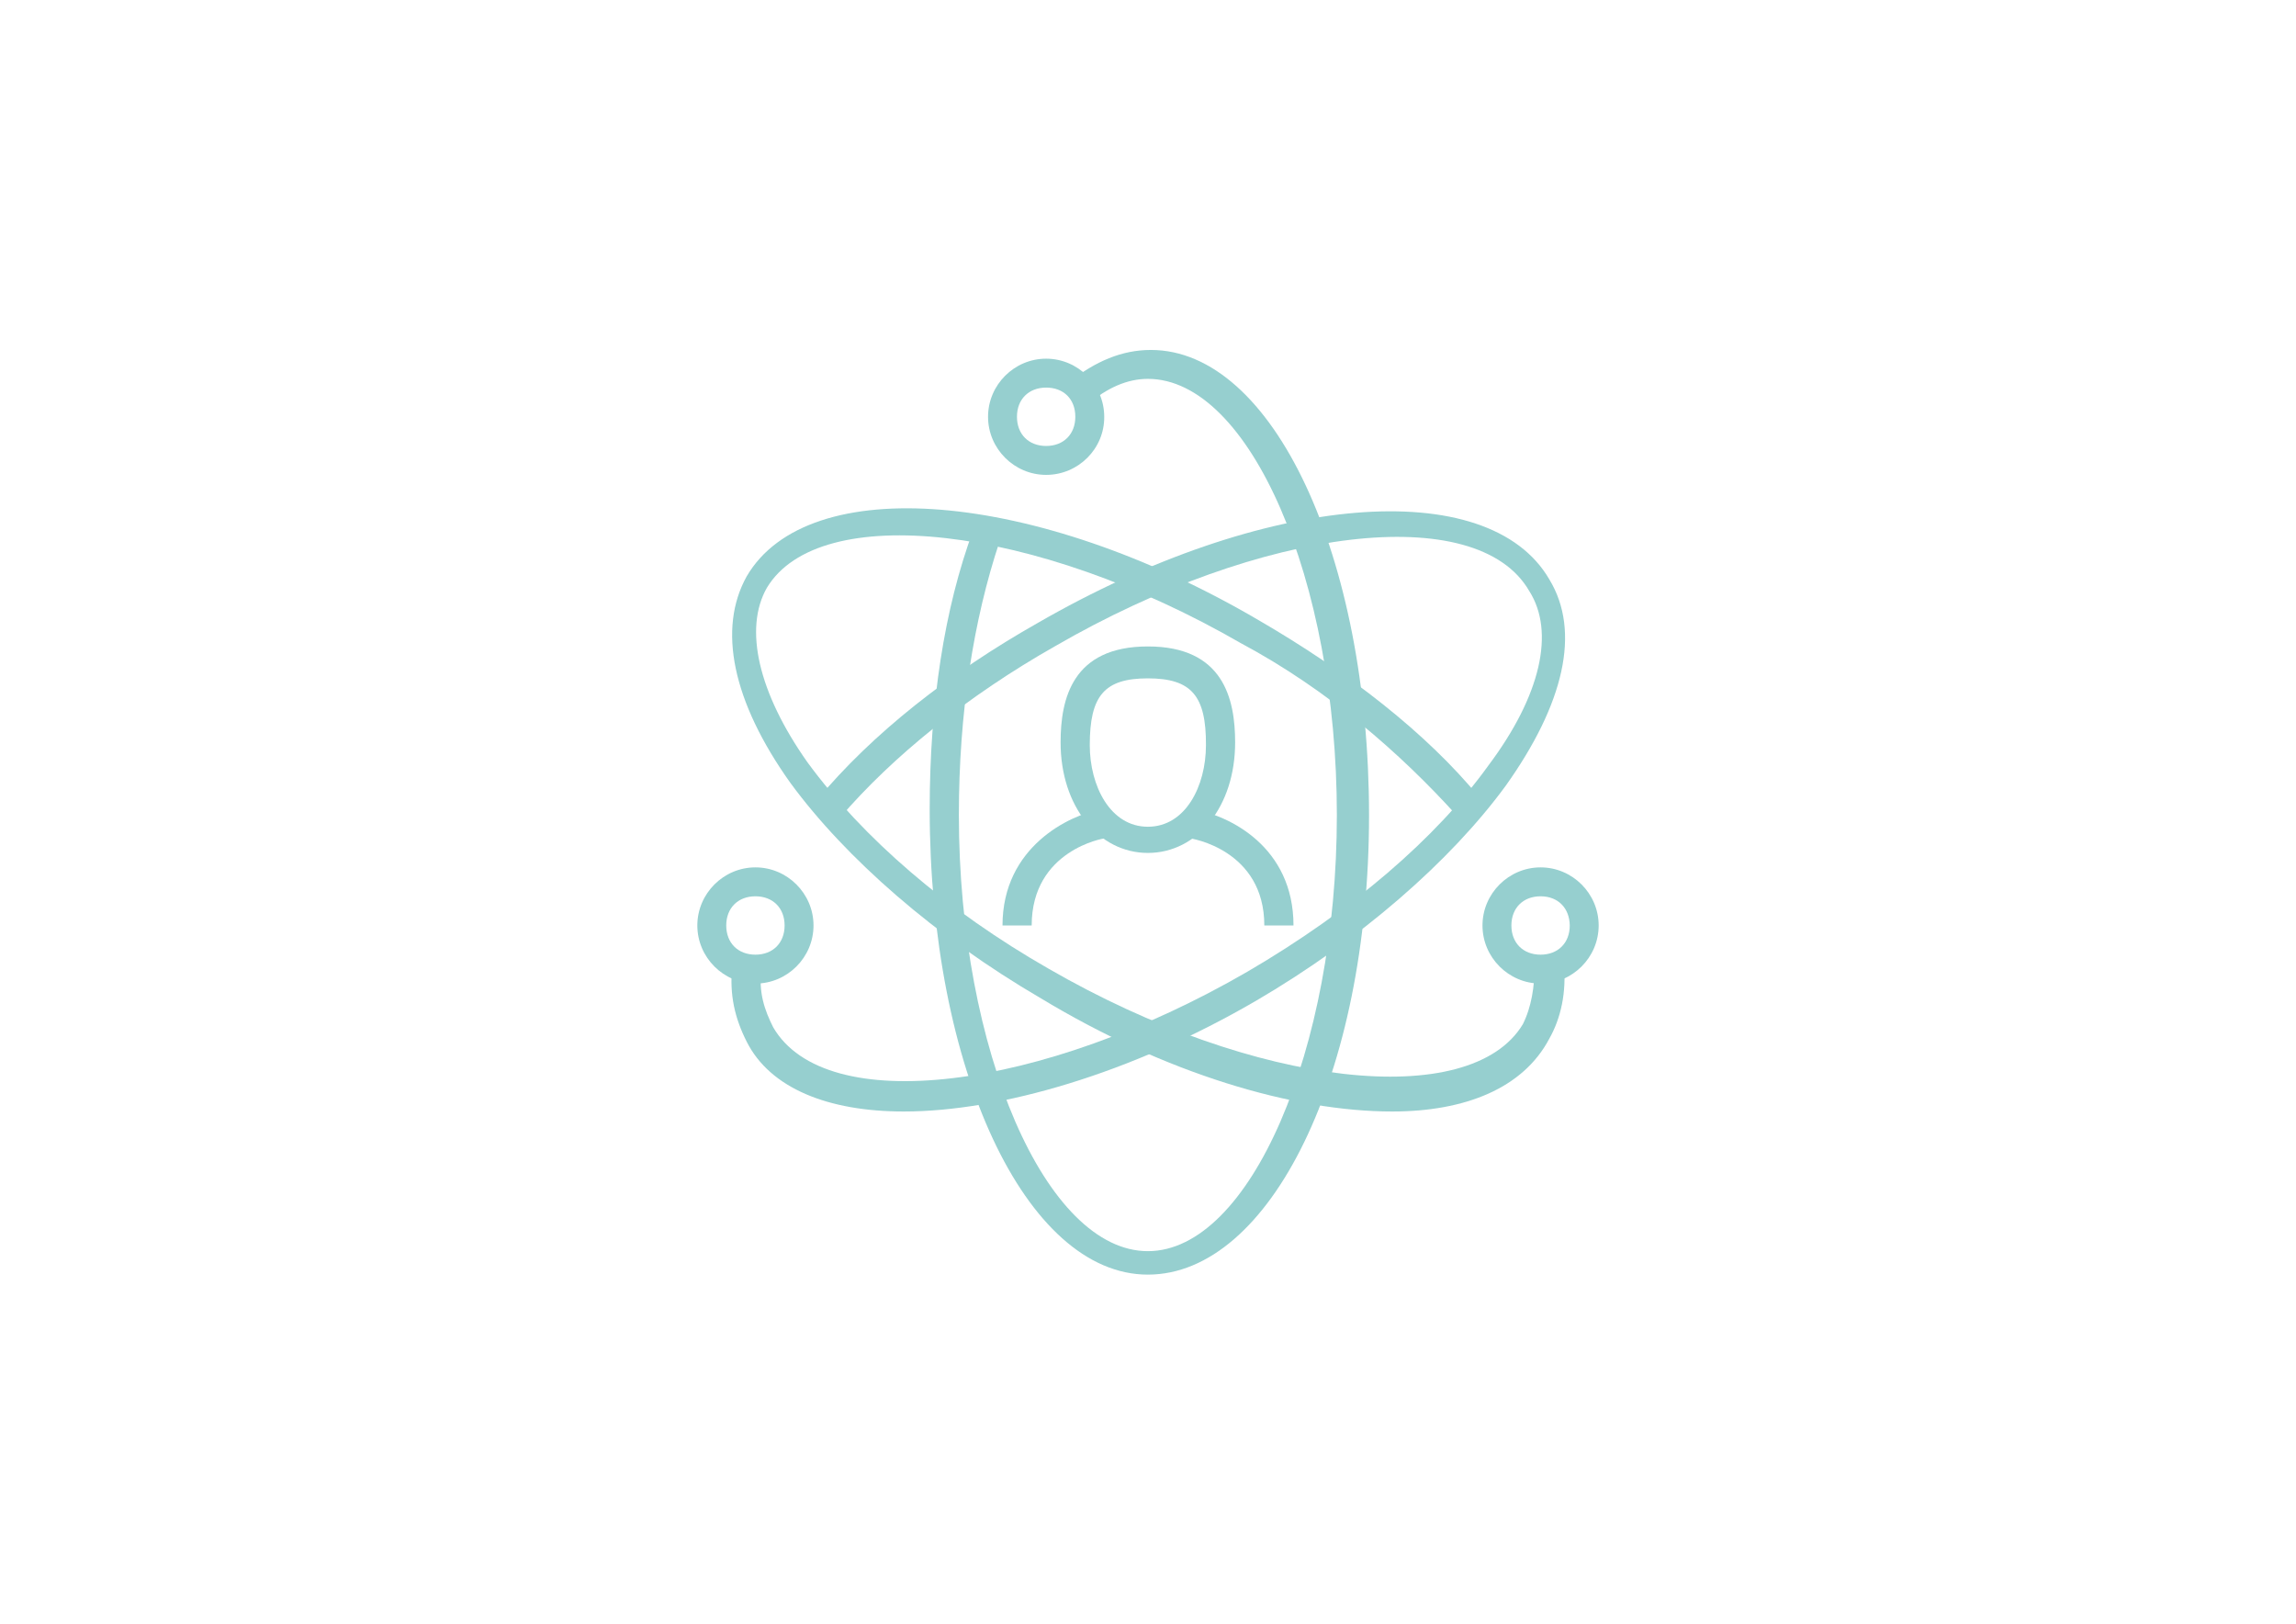
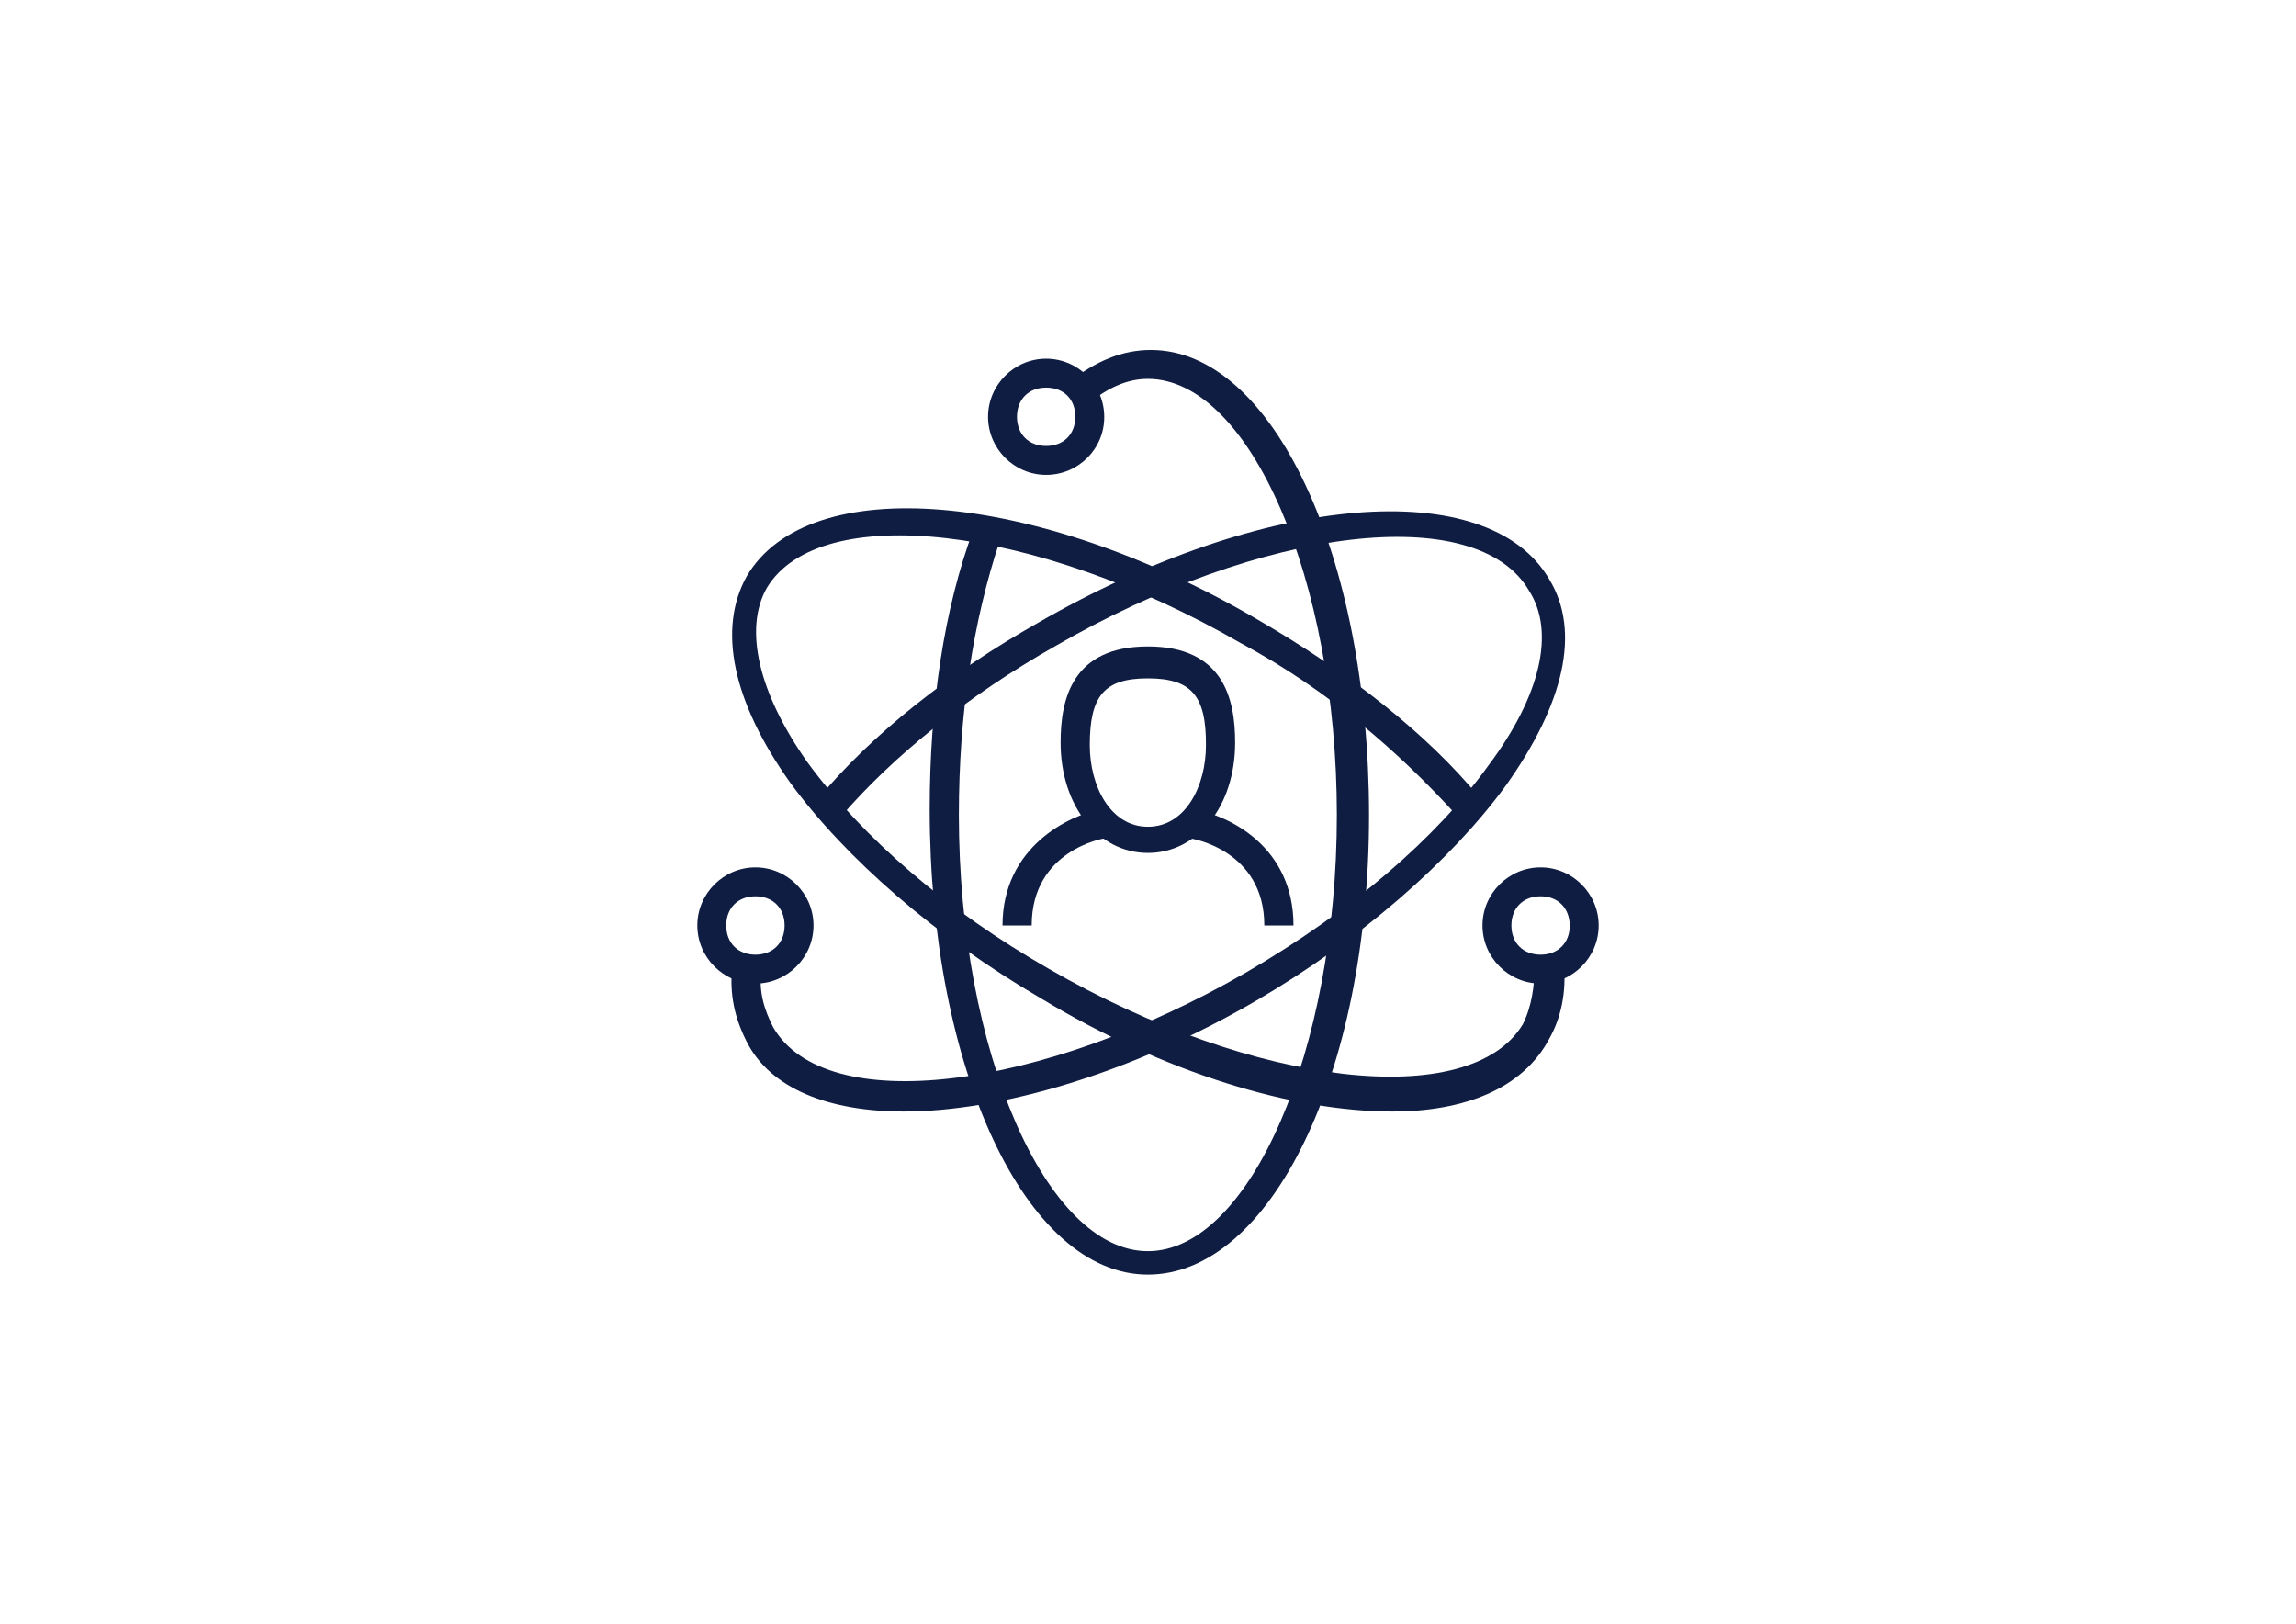
<svg xmlns="http://www.w3.org/2000/svg" version="1.1" id="icons" x="0px" y="0px" viewBox="0 0 841.9 595.3" style="enable-background:new 0 0 841.9 595.3;" xml:space="preserve">
  <style type="text/css">
- 	.st0{fill:#96CFCF;}
+ 	.st0{fill:#101D42;}
	.st1{fill:none;}
</style>
  <g>
    <g>
      <g>
        <path class="st0" d="M420.9,467.3c-44.8,0-80-75.7-80-170.6c0-38.4,5.3-73.6,16-102.4l9.6,4.3c-9.6,28.8-14.9,62.9-14.9,100.2     c0,86.4,32,159.9,69.3,159.9s69.3-73.6,69.3-159.9s-32-159.9-69.3-159.9c-7.5,0-14.9,3.2-22.4,9.6l-6.4-8.5     c9.6-7.5,19.2-11.7,29.9-11.7c44.8,0,80,75.7,80,170.6S465.7,467.3,420.9,467.3z" />
      </g>
      <g>
        <path class="st0" d="M510.5,407.5c-36.2,0-83.2-13.9-129-41.6c-38.4-22.4-71.4-51.2-91.7-78.9c-21.3-29.9-26.7-56.5-16-75.7     c22.4-38.4,105.6-32,187.6,16c33.1,19.2,61.8,41.6,81,65l-8.5,6.4c-20.3-22.4-46.9-45.8-78.9-62.9     c-75.7-43.7-154.6-52.2-173.8-20.3c-8.5,14.9-3.2,38.4,14.9,64c20.3,27.7,51.2,54.4,88.5,75.7c75.7,43.7,154.6,52.2,173.8,20.3     c3.2-6.4,4.3-13.9,4.3-21.3l10.7-1.1c1.1,10.7-1.1,20.3-5.3,27.7C558.5,399,537.2,407.5,510.5,407.5z" />
      </g>
      <g>
        <path class="st0" d="M331.4,407.5c-27.7,0-49-8.5-57.6-25.6c-4.3-8.5-6.4-17.1-5.3-27.7l10.7,1.1c-1.1,8.5,1.1,14.9,4.3,21.3     c19.2,33.1,98.1,23.5,173.8-20.3c38.4-22.4,69.3-49,88.5-75.7c19.2-25.6,24.5-49,14.9-64c-19.2-33.1-98.1-23.5-173.8,20.3     c-32,18.1-59.7,40.5-78.9,62.9l-8.5-6.4c20.3-24.5,49-46.9,81-65c83.2-48,165.3-54.4,187.6-16c11.7,19.2,5.3,45.8-16,75.7     c-20.3,27.7-53.3,56.5-91.7,78.9C414.5,393.7,366.6,407.5,331.4,407.5z" />
      </g>
      <g>
        <g>
          <path class="st0" d="M277,360.6c-11.7,0-21.3-9.6-21.3-21.3c0-11.7,9.6-21.3,21.3-21.3s21.3,9.6,21.3,21.3      S288.7,360.6,277,360.6z M277,328.6c-6.4,0-10.7,4.3-10.7,10.7c0,6.4,4.3,10.7,10.7,10.7c6.4,0,10.7-4.3,10.7-10.7      S283.4,328.6,277,328.6z" />
        </g>
      </g>
      <g>
        <g>
          <path class="st0" d="M564.9,360.6c-11.7,0-21.3-9.6-21.3-21.3c0-11.7,9.6-21.3,21.3-21.3s21.3,9.6,21.3,21.3      S576.6,360.6,564.9,360.6z M564.9,328.6c-6.4,0-10.7,4.3-10.7,10.7c0,6.4,4.3,10.7,10.7,10.7s10.7-4.3,10.7-10.7      C575.5,332.9,571.3,328.6,564.9,328.6z" />
        </g>
      </g>
      <g>
        <g>
          <path class="st0" d="M383.6,174.1c-11.7,0-21.3-9.6-21.3-21.3s9.6-21.3,21.3-21.3c11.7,0,21.3,9.6,21.3,21.3      C405,164.5,395.4,174.1,383.6,174.1z M383.6,142.1c-6.4,0-10.7,4.3-10.7,10.7s4.3,10.7,10.7,10.7c6.4,0,10.7-4.3,10.7-10.7      C394.3,146.3,390,142.1,383.6,142.1z" />
        </g>
      </g>
      <g>
        <g>
          <path class="st0" d="M378.3,339.3h-10.7c0-28.8,24.5-40.5,36.2-42.6l1.1,10.7C405,307.3,378.3,311.6,378.3,339.3z" />
        </g>
        <g>
          <path class="st0" d="M474.3,339.3h-10.7c0-27.7-26.7-32-27.7-32l1.1-10.7C450.8,298.8,474.3,310.5,474.3,339.3z" />
        </g>
        <g>
          <path class="st0" d="M420.9,312.7c-18.1,0-32-17.1-32-40.5c0-16,4.3-35.2,32-35.2s32,19.2,32,35.2      C452.9,295.6,439.1,312.7,420.9,312.7z M420.9,248.7c-16,0-21.3,6.4-21.3,24.5c0,14.9,7.5,29.9,21.3,29.9s21.3-14.9,21.3-29.9      C442.3,255.1,436.9,248.7,420.9,248.7z" />
        </g>
      </g>
    </g>
  </g>
  <rect class="st1" width="841.9" height="595.3" />
</svg>
